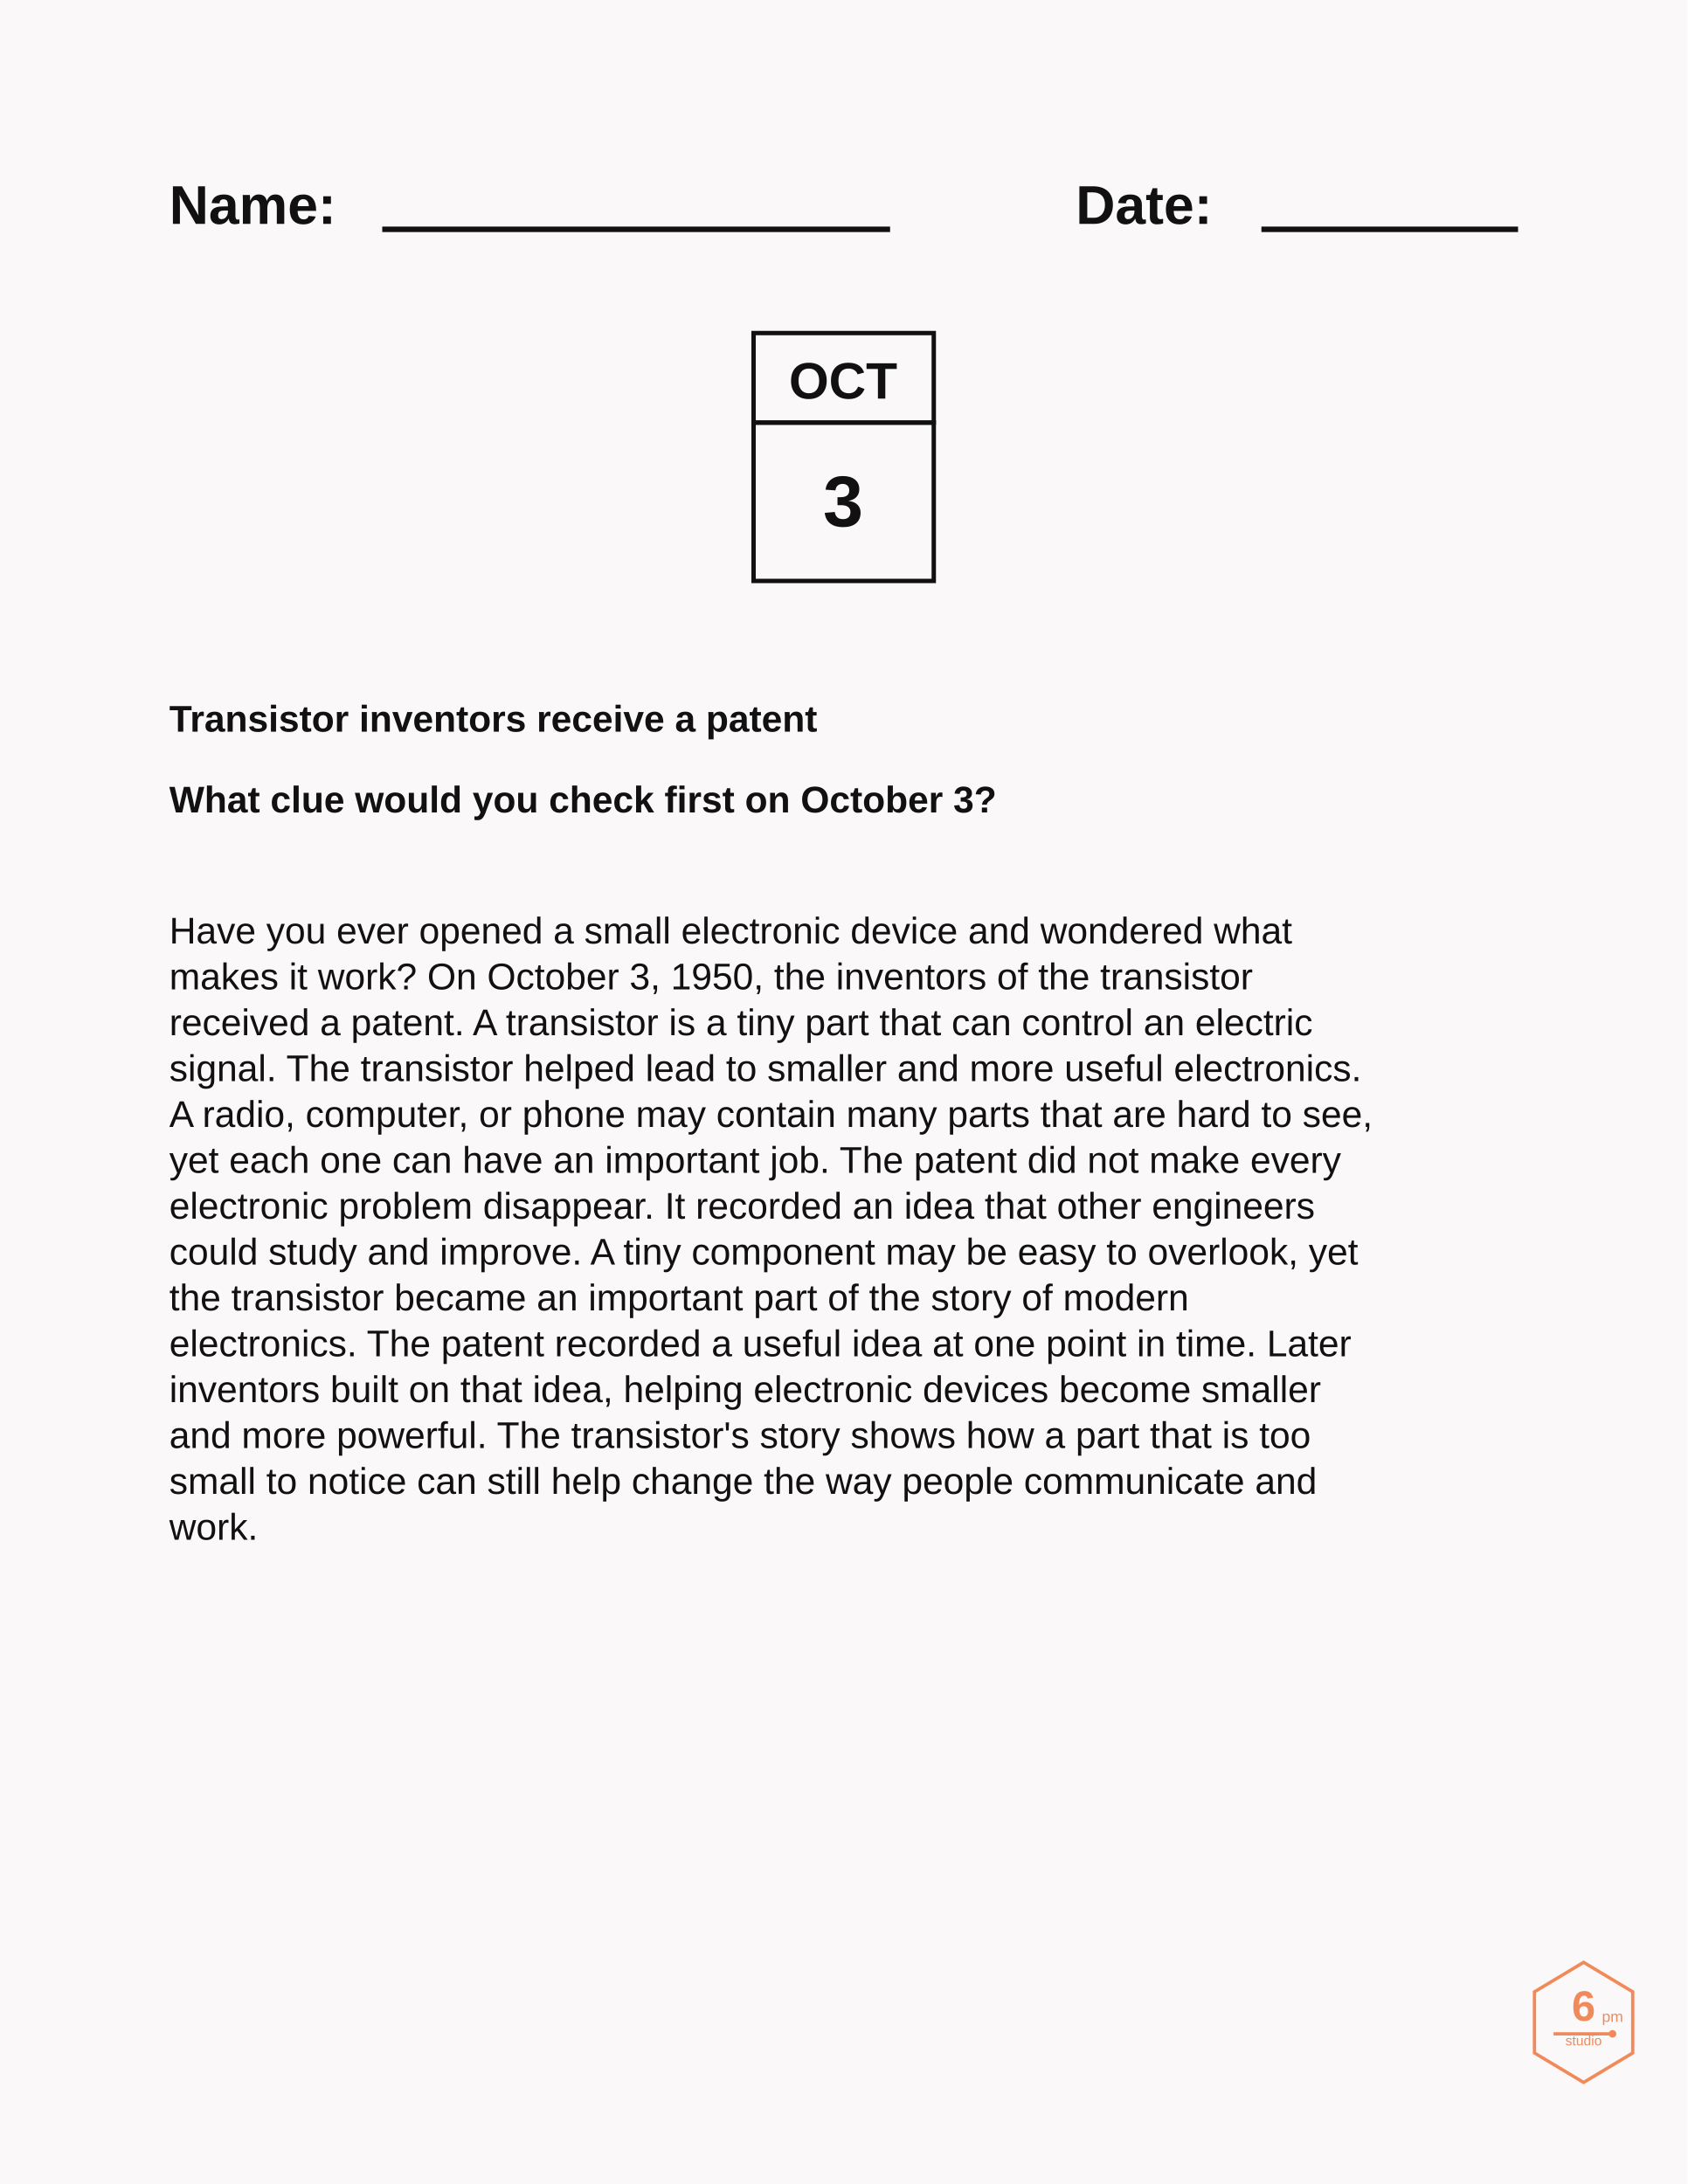
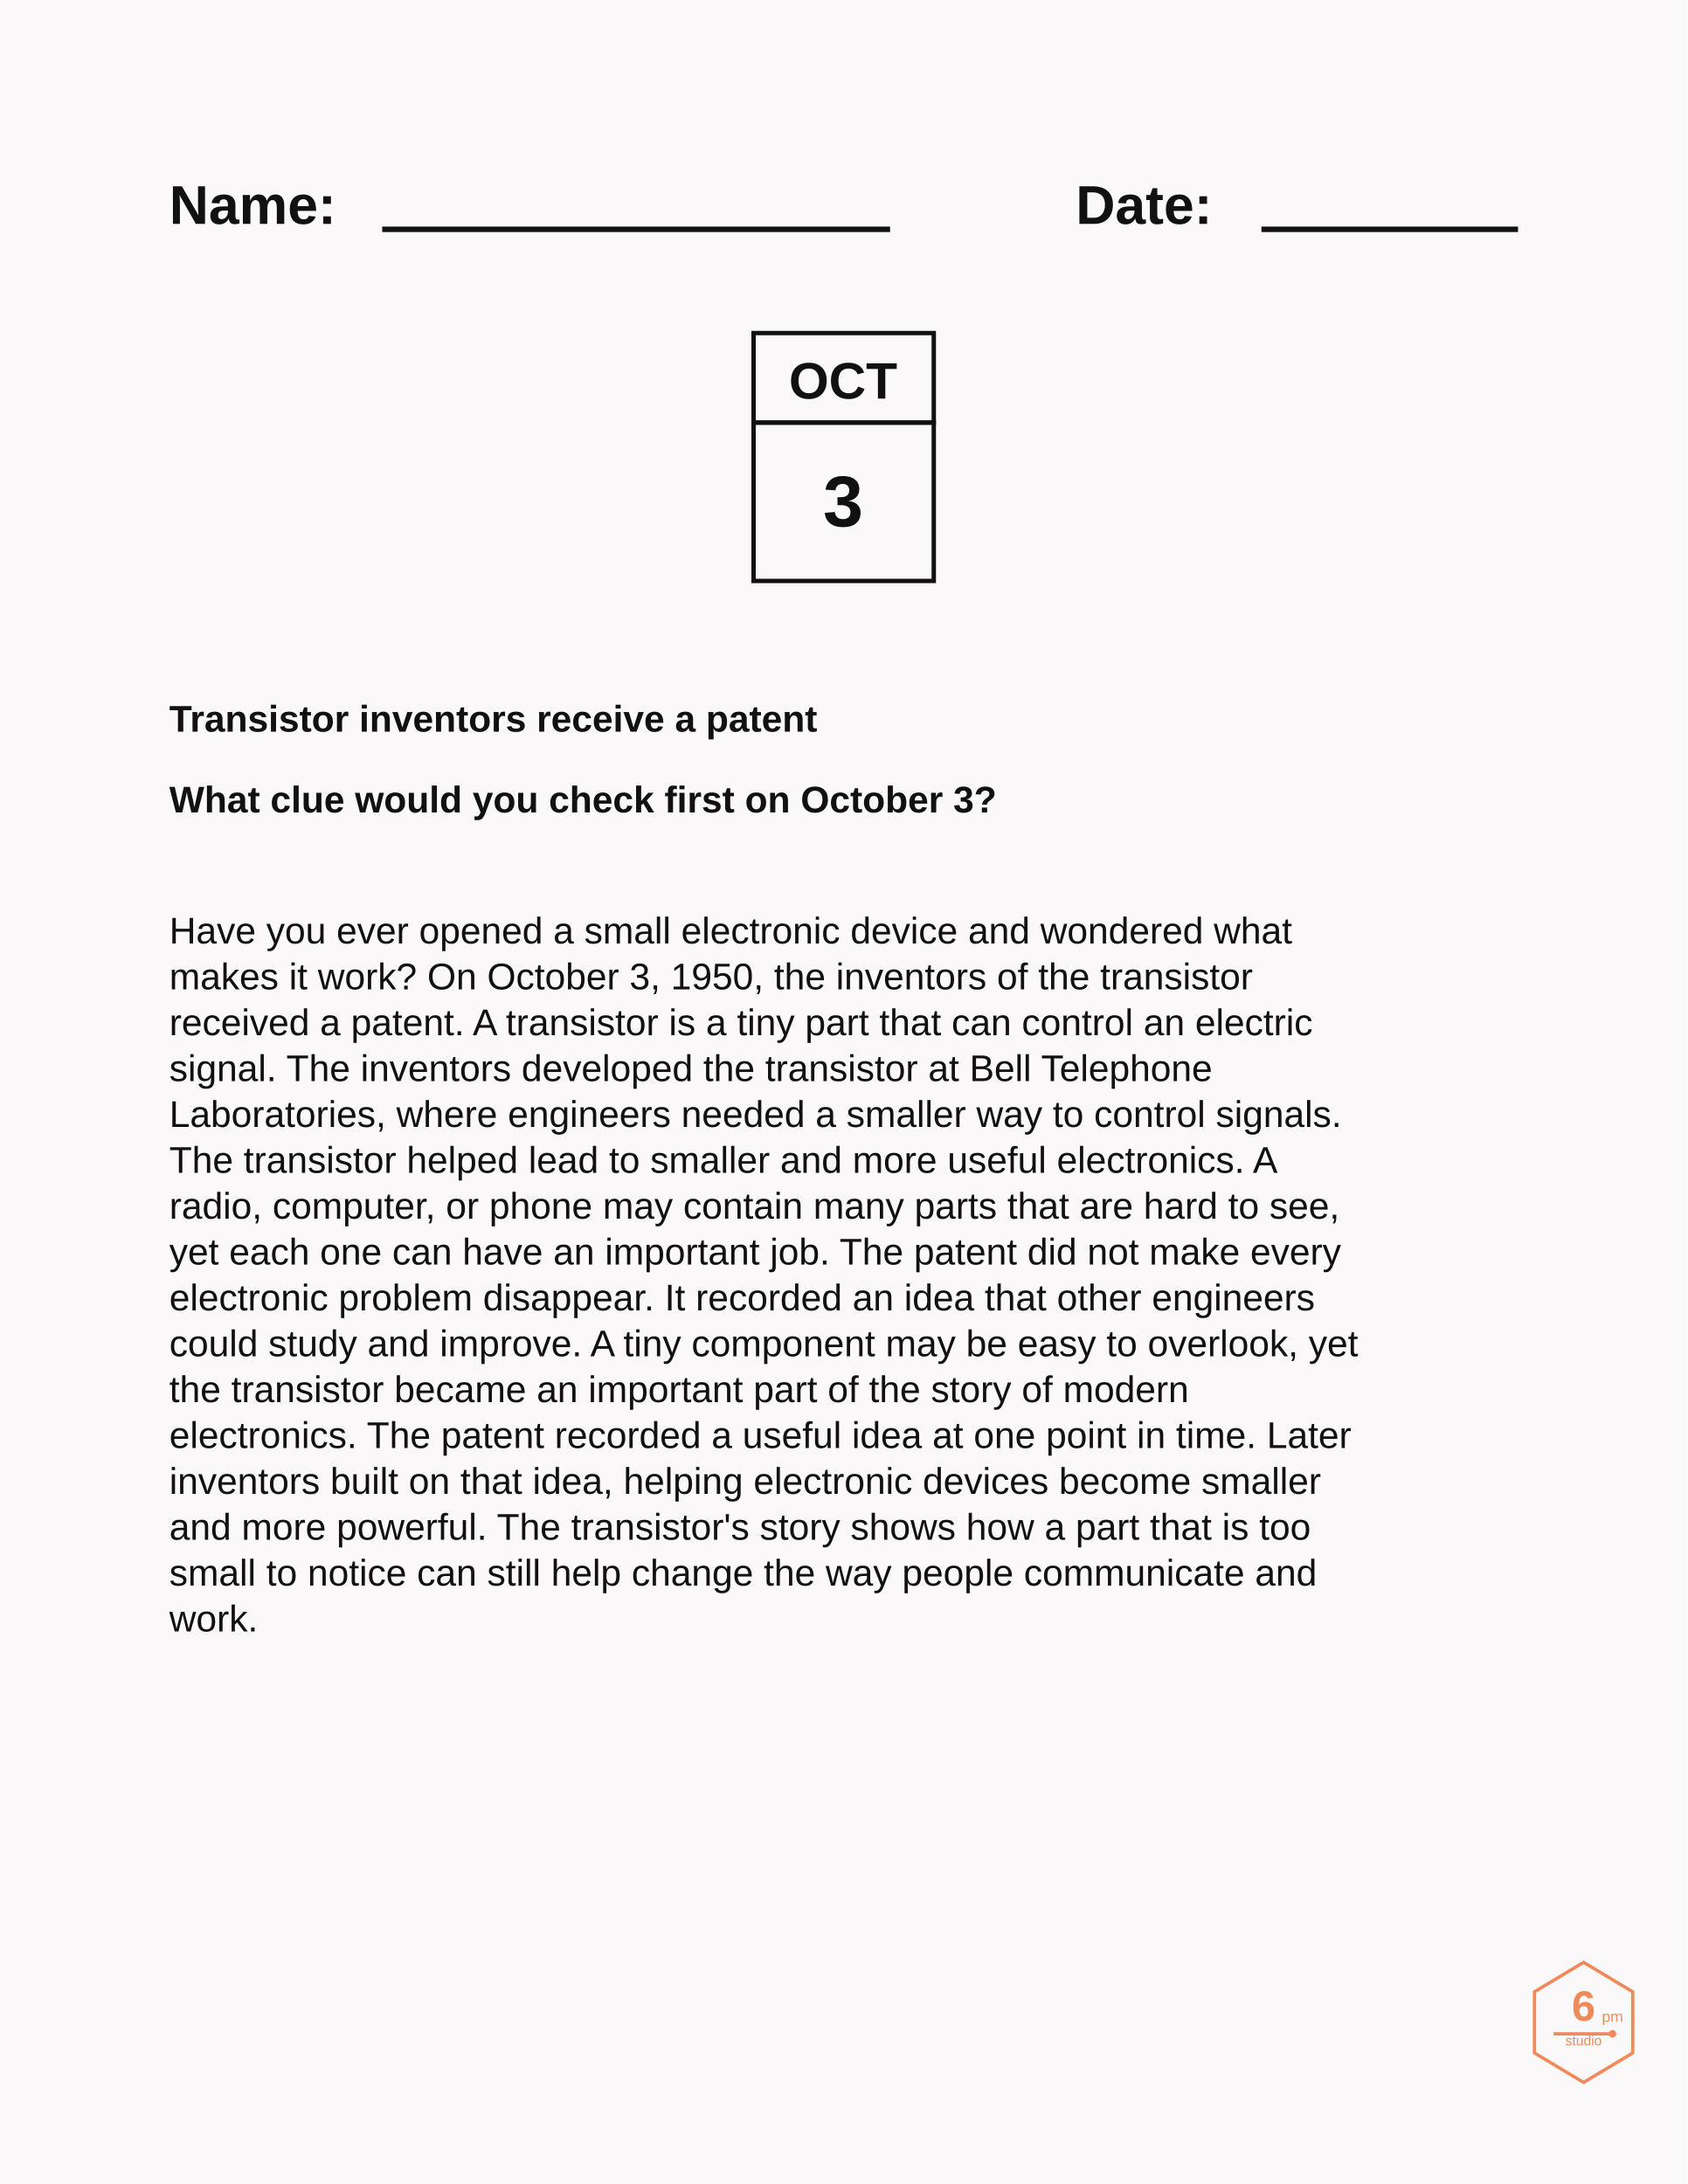
<svg xmlns="http://www.w3.org/2000/svg" width="1545" height="2000" viewBox="0 0 1545 2000" data-template-variant="reading-passage" data-template-version="1.0.0">
  <rect width="1545" height="2000" fill="#faf8f8" />
  <g fill="#111" font-family="Arial, Helvetica, sans-serif">
    <text x="155" y="205" font-size="50" font-weight="700">Name:</text>
    <line x1="350" y1="210" x2="815" y2="210" stroke="#111" stroke-width="5" />
    <text x="985" y="205" font-size="50" font-weight="700">Date:</text>
    <line x1="1155" y1="210" x2="1390" y2="210" stroke="#111" stroke-width="5" />
  </g>
  <g stroke="#111" fill="none" stroke-width="4">
    <rect x="690" y="305" width="165" height="82" />
    <rect x="690" y="387" width="165" height="145" />
  </g>
  <g fill="#111" text-anchor="middle" font-family="Arial, Helvetica, sans-serif">
    <text x="772" y="365" font-size="47" font-weight="700">OCT</text>
    <text x="772" y="482" font-size="66" font-weight="700">3</text>
  </g>
  <g fill="#111" font-family="Arial, Helvetica, sans-serif">
    <g data-content="article" data-x="155" data-width="1235" data-max-characters="72">
      <text data-content="article" x="155" y="670" font-size="34" font-weight="700">Transistor inventors receive a patent</text>
      <text data-content="article" x="155" y="744" font-size="34" font-weight="600">What clue would you check first on October 3?</text>
      <text data-content="body" x="155" y="864" font-size="34">Have you ever opened a small electronic device and wondered what</text>
      <text data-content="body" x="155" y="906" font-size="34">makes it work? On October 3, 1950, the inventors of the transistor</text>
      <text data-content="body" x="155" y="948" font-size="34">received a patent. A transistor is a tiny part that can control an electric</text>
-       <text data-content="body" x="155" y="990" font-size="34">signal. The transistor helped lead to smaller and more useful electronics.</text>
-       <text data-content="body" x="155" y="1032" font-size="34">A radio, computer, or phone may contain many parts that are hard to see,</text>
-       <text data-content="body" x="155" y="1074" font-size="34">yet each one can have an important job. The patent did not make every</text>
-       <text data-content="body" x="155" y="1116" font-size="34">electronic problem disappear. It recorded an idea that other engineers</text>
-       <text data-content="body" x="155" y="1158" font-size="34">could study and improve. A tiny component may be easy to overlook, yet</text>
-       <text data-content="body" x="155" y="1200" font-size="34">the transistor became an important part of the story of modern</text>
-       <text data-content="body" x="155" y="1242" font-size="34">electronics. The patent recorded a useful idea at one point in time. Later</text>
-       <text data-content="body" x="155" y="1284" font-size="34">inventors built on that idea, helping electronic devices become smaller</text>
-       <text data-content="body" x="155" y="1326" font-size="34">and more powerful. The transistor's story shows how a part that is too</text>
-       <text data-content="body" x="155" y="1368" font-size="34">small to notice can still help change the way people communicate and</text>
-       <text data-content="body" x="155" y="1410" font-size="34">work.</text>
+       <text data-content="body" x="155" y="990" font-size="34">signal. The inventors developed the transistor at Bell Telephone</text>
+       <text data-content="body" x="155" y="1032" font-size="34">Laboratories, where engineers needed a smaller way to control signals.</text>
+       <text data-content="body" x="155" y="1074" font-size="34">The transistor helped lead to smaller and more useful electronics. A</text>
+       <text data-content="body" x="155" y="1116" font-size="34">radio, computer, or phone may contain many parts that are hard to see,</text>
+       <text data-content="body" x="155" y="1158" font-size="34">yet each one can have an important job. The patent did not make every</text>
+       <text data-content="body" x="155" y="1200" font-size="34">electronic problem disappear. It recorded an idea that other engineers</text>
+       <text data-content="body" x="155" y="1242" font-size="34">could study and improve. A tiny component may be easy to overlook, yet</text>
+       <text data-content="body" x="155" y="1284" font-size="34">the transistor became an important part of the story of modern</text>
+       <text data-content="body" x="155" y="1326" font-size="34">electronics. The patent recorded a useful idea at one point in time. Later</text>
+       <text data-content="body" x="155" y="1368" font-size="34">inventors built on that idea, helping electronic devices become smaller</text>
+       <text data-content="body" x="155" y="1410" font-size="34">and more powerful. The transistor's story shows how a part that is too</text>
+       <text data-content="body" x="155" y="1452" font-size="34">small to notice can still help change the way people communicate and</text>
+       <text data-content="body" x="155" y="1494" font-size="34">work.</text>
    </g>
  </g>
  <g transform="translate(1495 1876) scale(0.5) translate(-1495 -1876)">
    <g transform="translate(1305 1710)" fill="none" stroke="#f18a5b" stroke-width="6">
      <path d="M100 8 190 62v112l-90 54-90-54V62Z" />
      <path d="M45 139h110" />
      <circle cx="153" cy="139" r="4" fill="#f18a5b" />
    </g>
    <text x="1405" y="1825" fill="#f18a5b" text-anchor="middle" font-family="Arial, Helvetica, sans-serif" font-size="78" font-weight="700">6</text>
    <text x="1458" y="1827" fill="#f18a5b" text-anchor="middle" font-family="Arial, Helvetica, sans-serif" font-size="28">pm</text>
    <text x="1405" y="1870" fill="#f18a5b" text-anchor="middle" font-family="Arial, Helvetica, sans-serif" font-size="25">studio</text>
  </g>
</svg>
